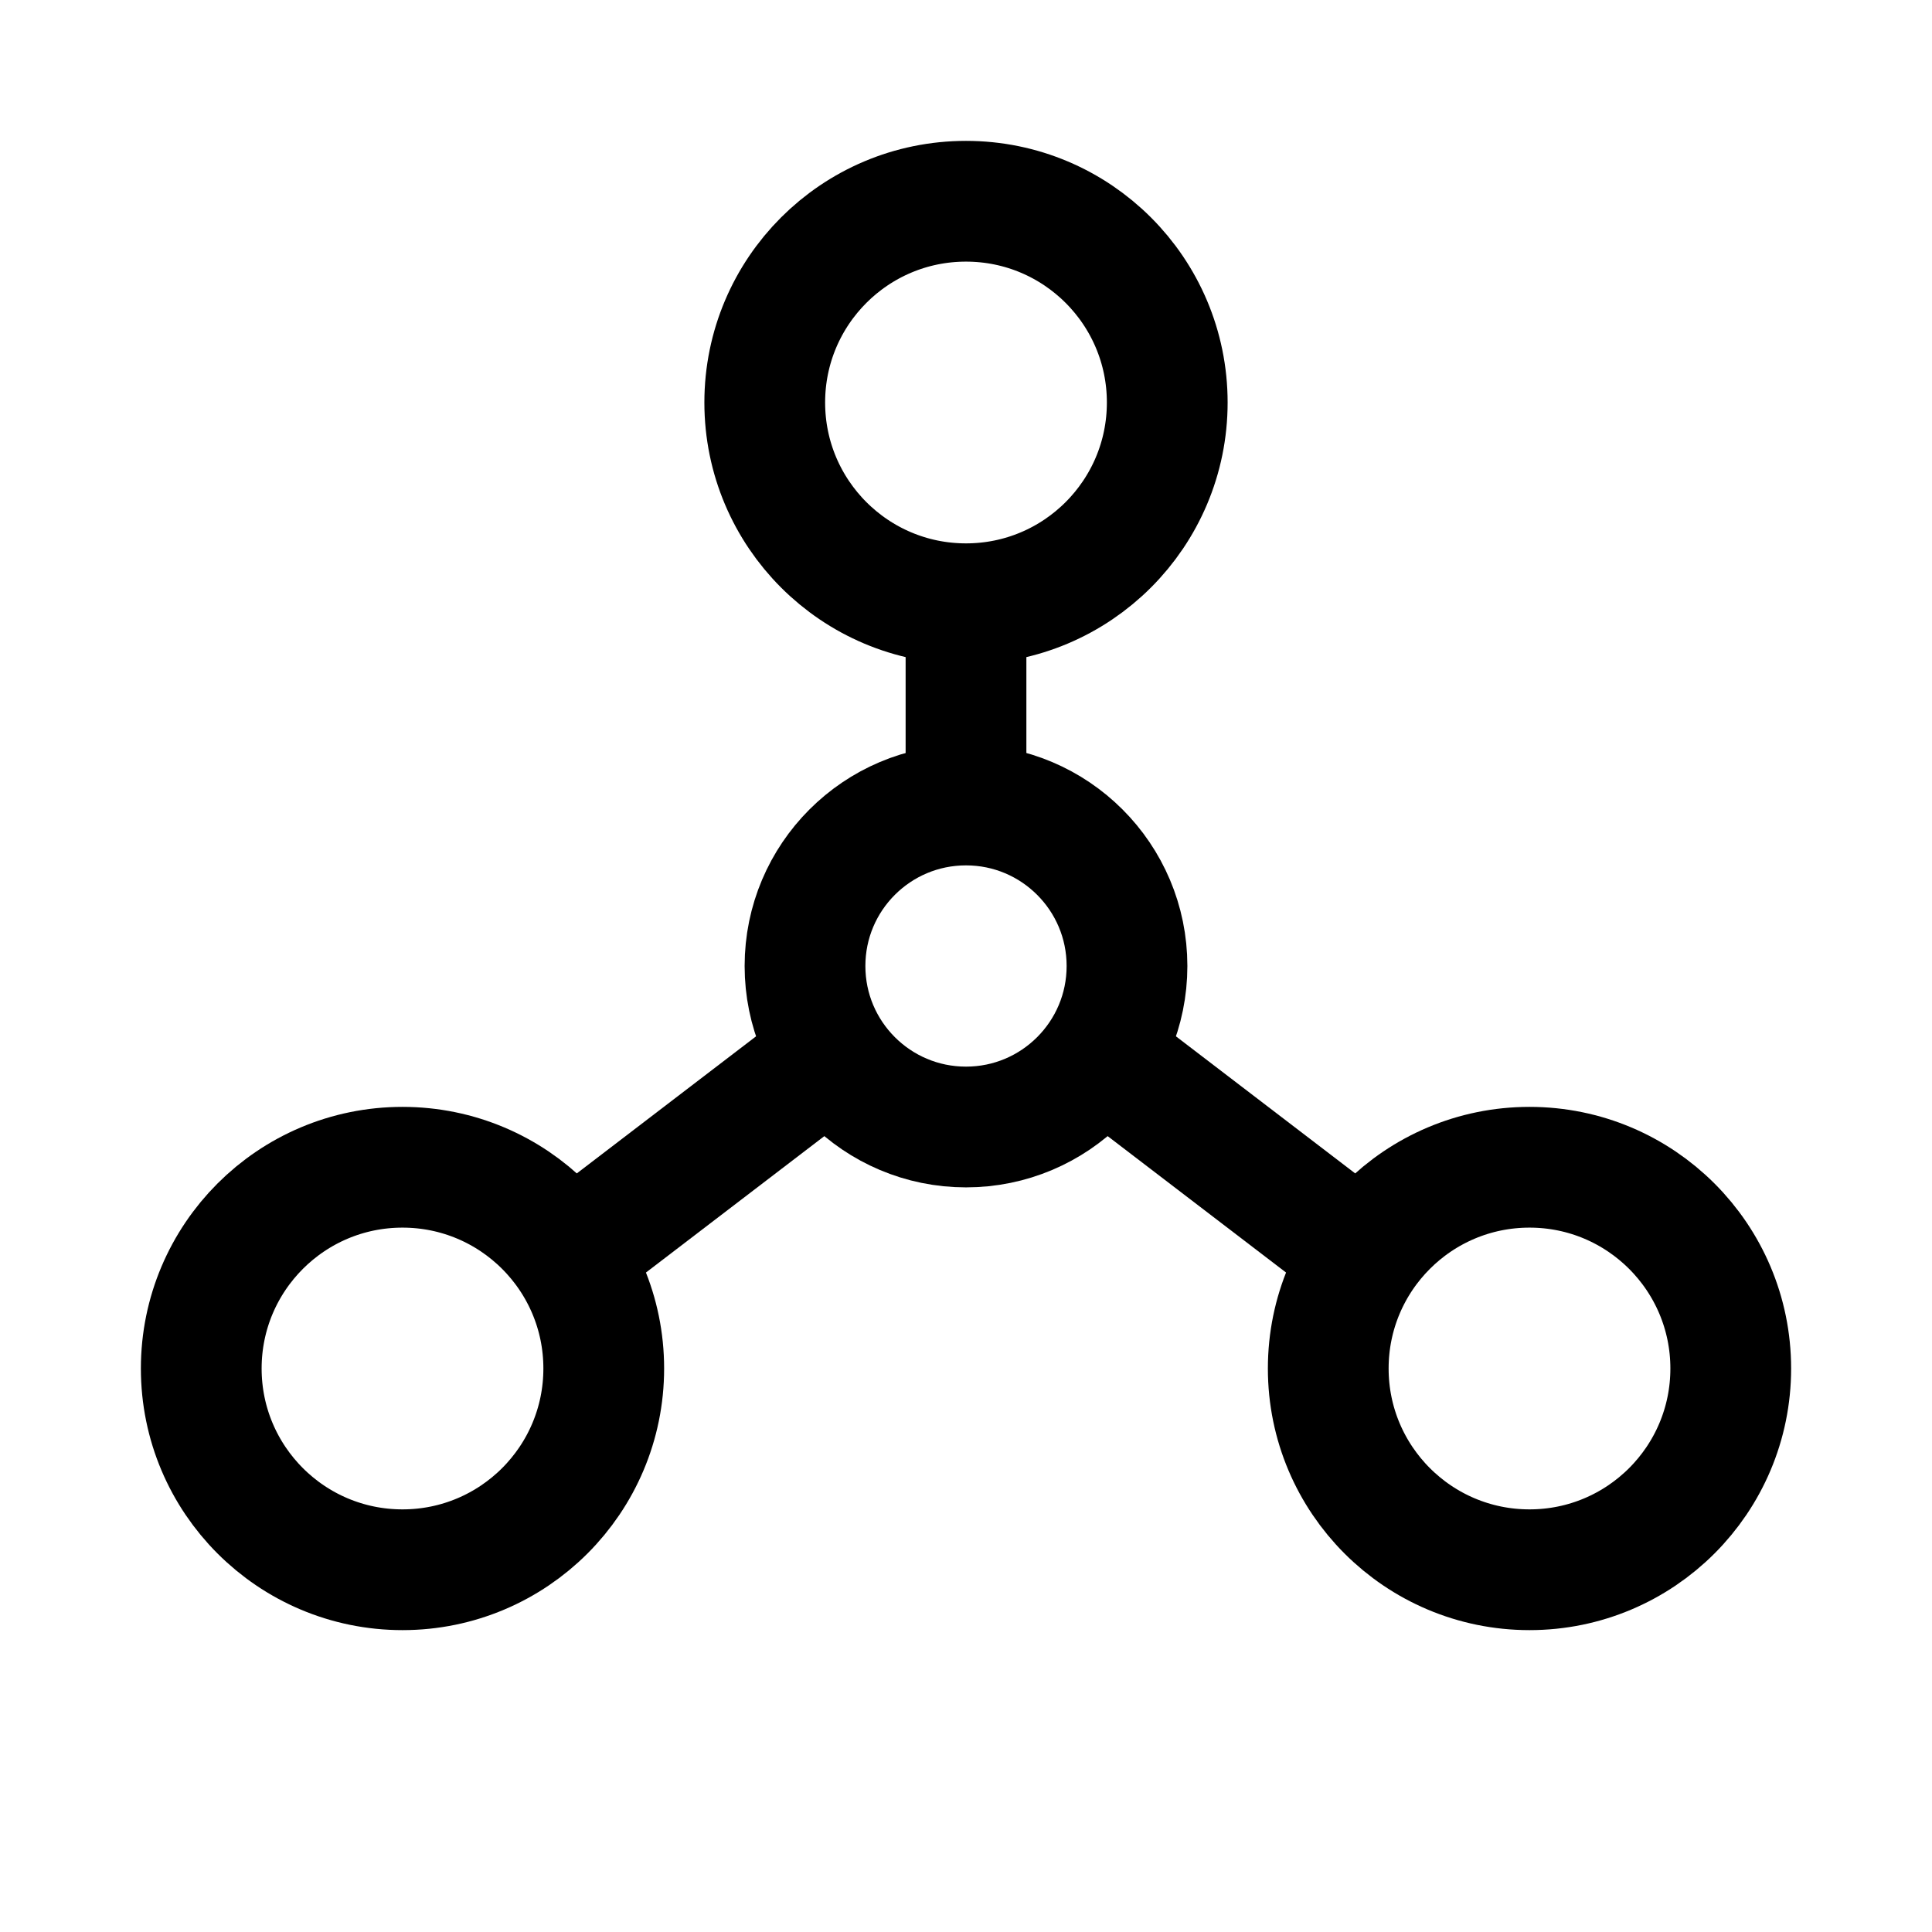
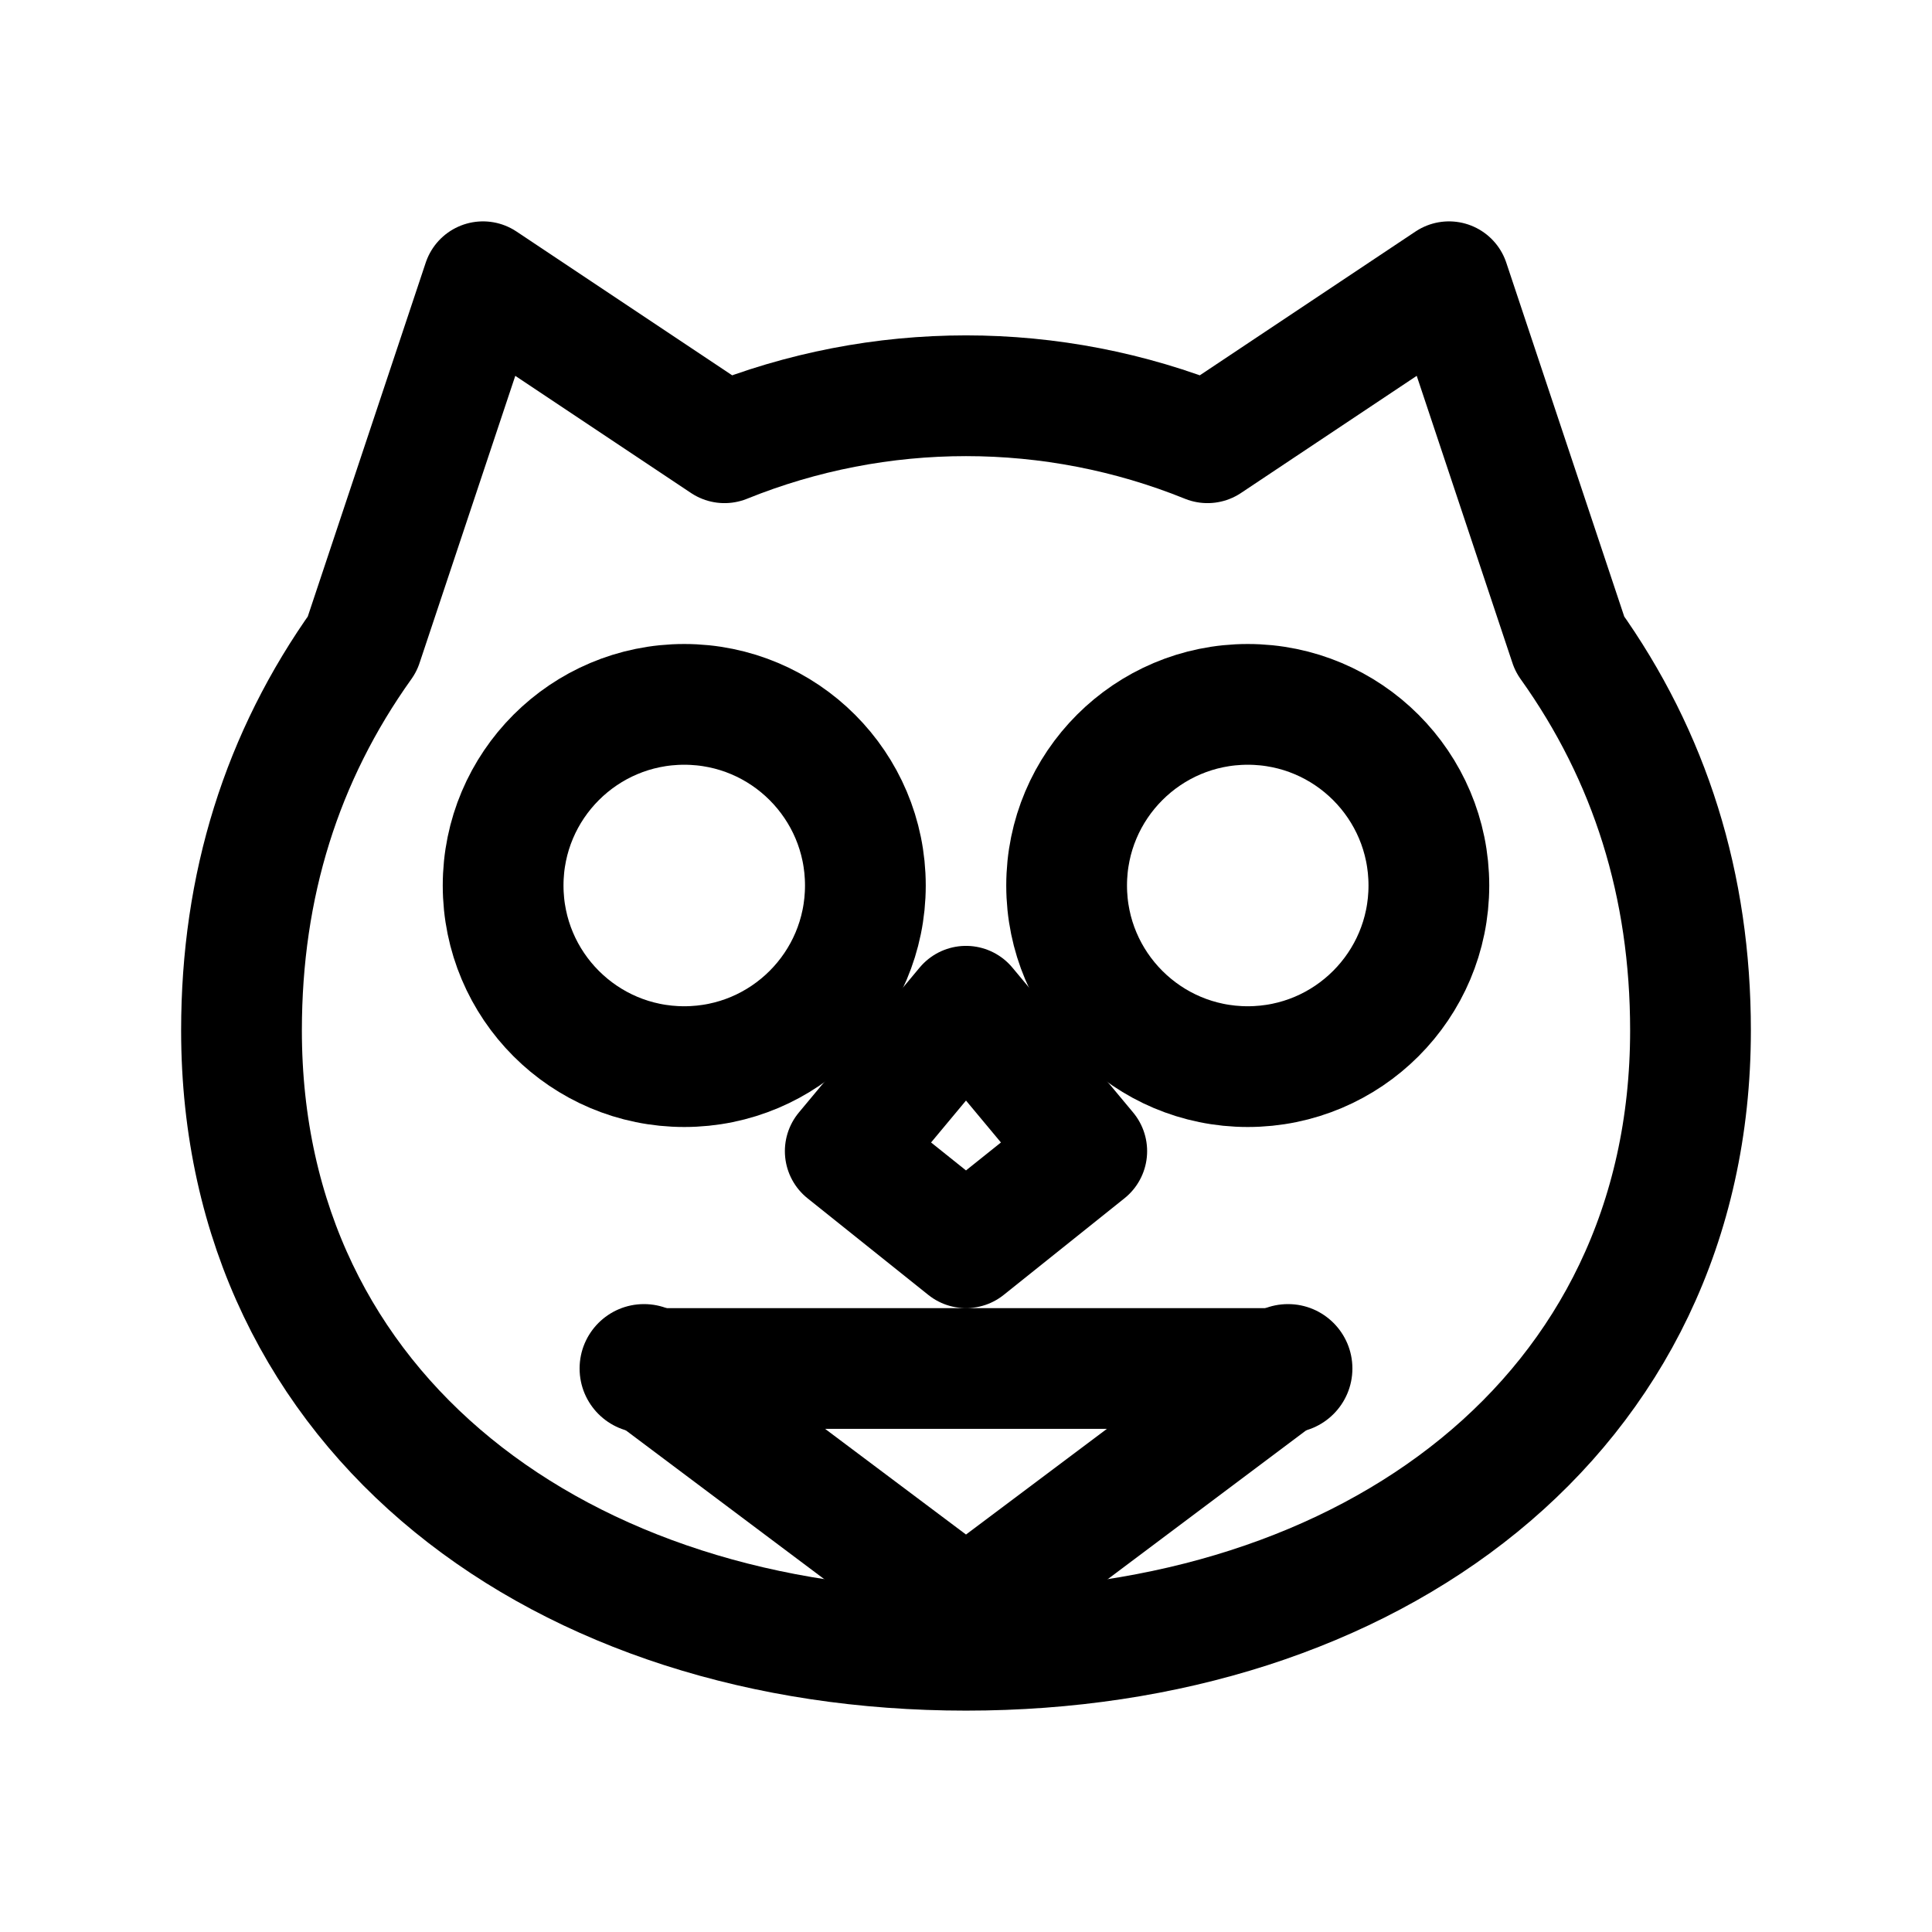
- <svg xmlns="http://www.w3.org/2000/svg" viewBox="0 0 24 24" fill="none" stroke="currentColor" stroke-width="1.5">
-   <circle cx="12" cy="5" r="2.5" />
-   <circle cx="5" cy="17" r="2.5" />
-   <circle cx="19" cy="17" r="2.5" />
-   <circle cx="12" cy="12" r="2" />
-   <line x1="12" y1="7.5" x2="12" y2="9.5" />
-   <line x1="10.2" y1="13.2" x2="6.8" y2="15.8" />
-   <line x1="13.8" y1="13.2" x2="17.2" y2="15.8" />
+ <svg xmlns="http://www.w3.org/2000/svg" viewBox="0 0 24 24" fill="none" stroke="currentColor" stroke-width="1.5" stroke-linecap="round" stroke-linejoin="round">
+   <path d="M4.5 8 6 3.5l3 2a8 8 0 0 1 6 0l3-2L19.5 8c1 1.4 1.5 3 1.5 4.8 0 4.8-4 7.7-9 7.7s-9-2.9-9-7.7C3 11 3.5 9.4 4.5 8Z" />
+   <circle cx="8.5" cy="11" r="2.25" />
+   <circle cx="15.5" cy="11" r="2.25" />
+   <path d="m12 12.5 1.5 1.8-1.5 1.2-1.5-1.2 1.5-1.8ZM8 17h8M8 17l4 3 4-3" />
+   <circle cx="8" cy="17" r=".8" fill="currentColor" stroke="none" />
+   <circle cx="12" cy="20" r=".8" fill="currentColor" stroke="none" />
+   <circle cx="16" cy="17" r=".8" fill="currentColor" stroke="none" />
</svg>
